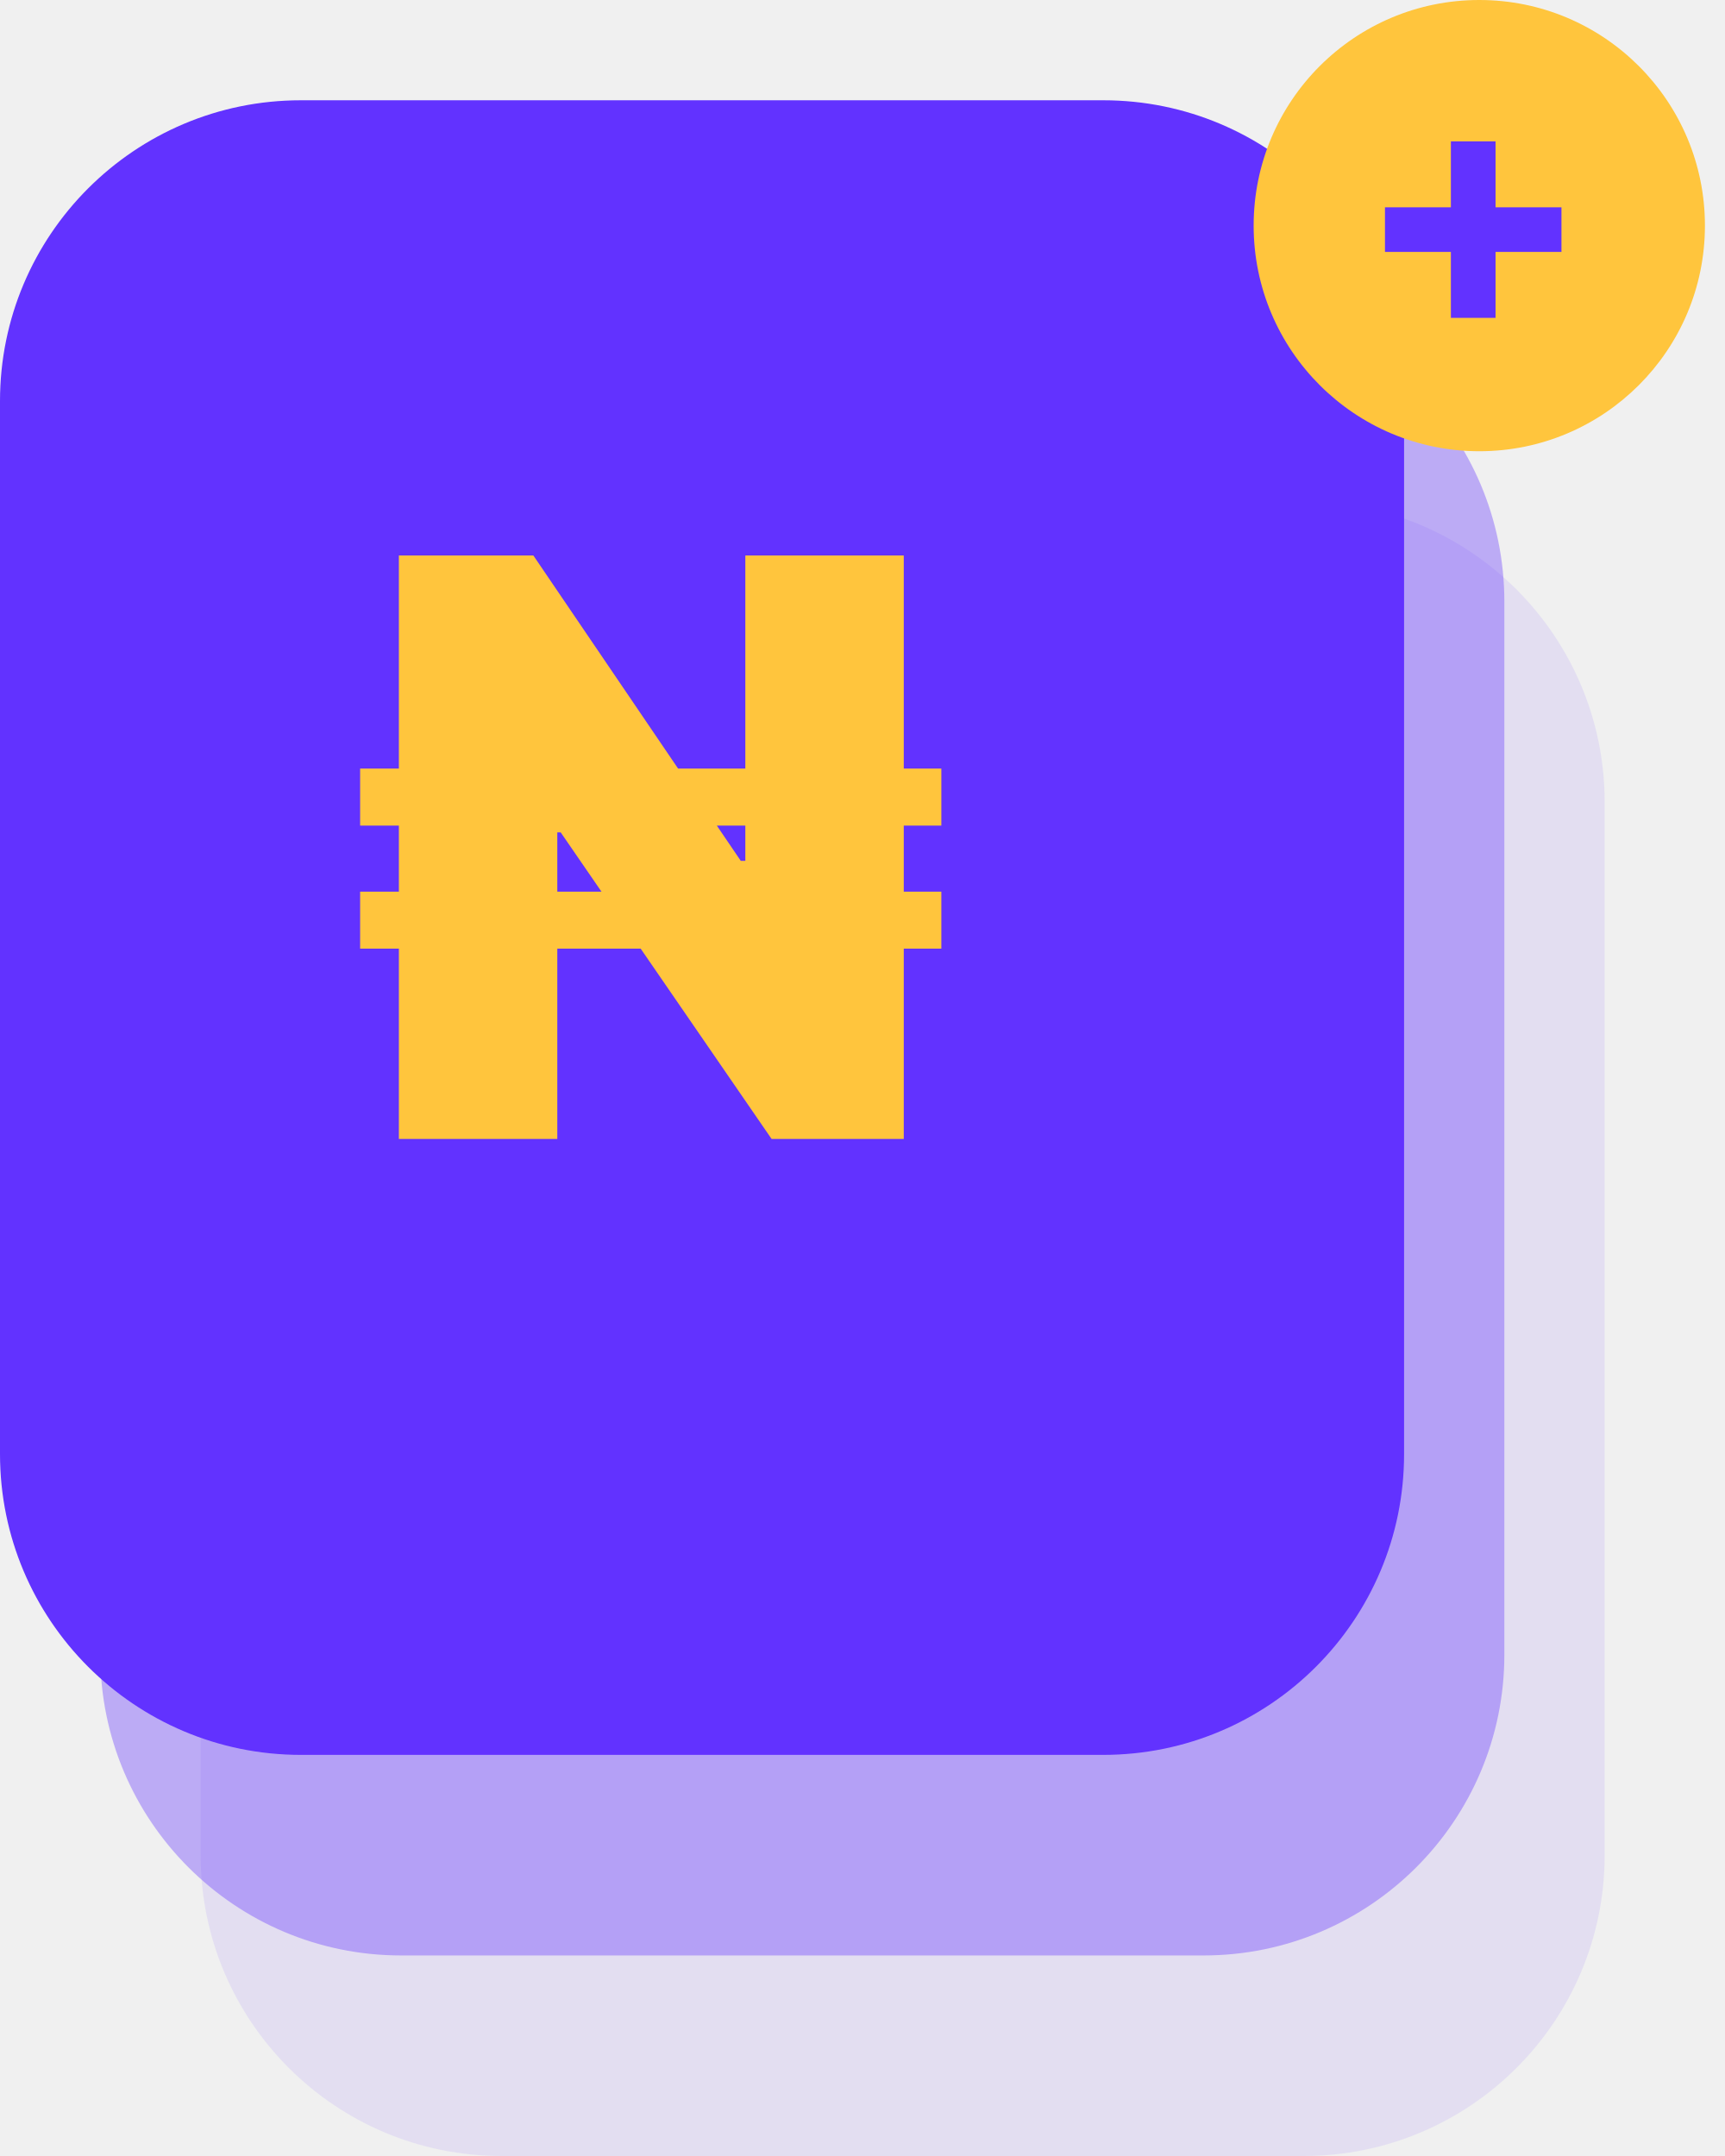
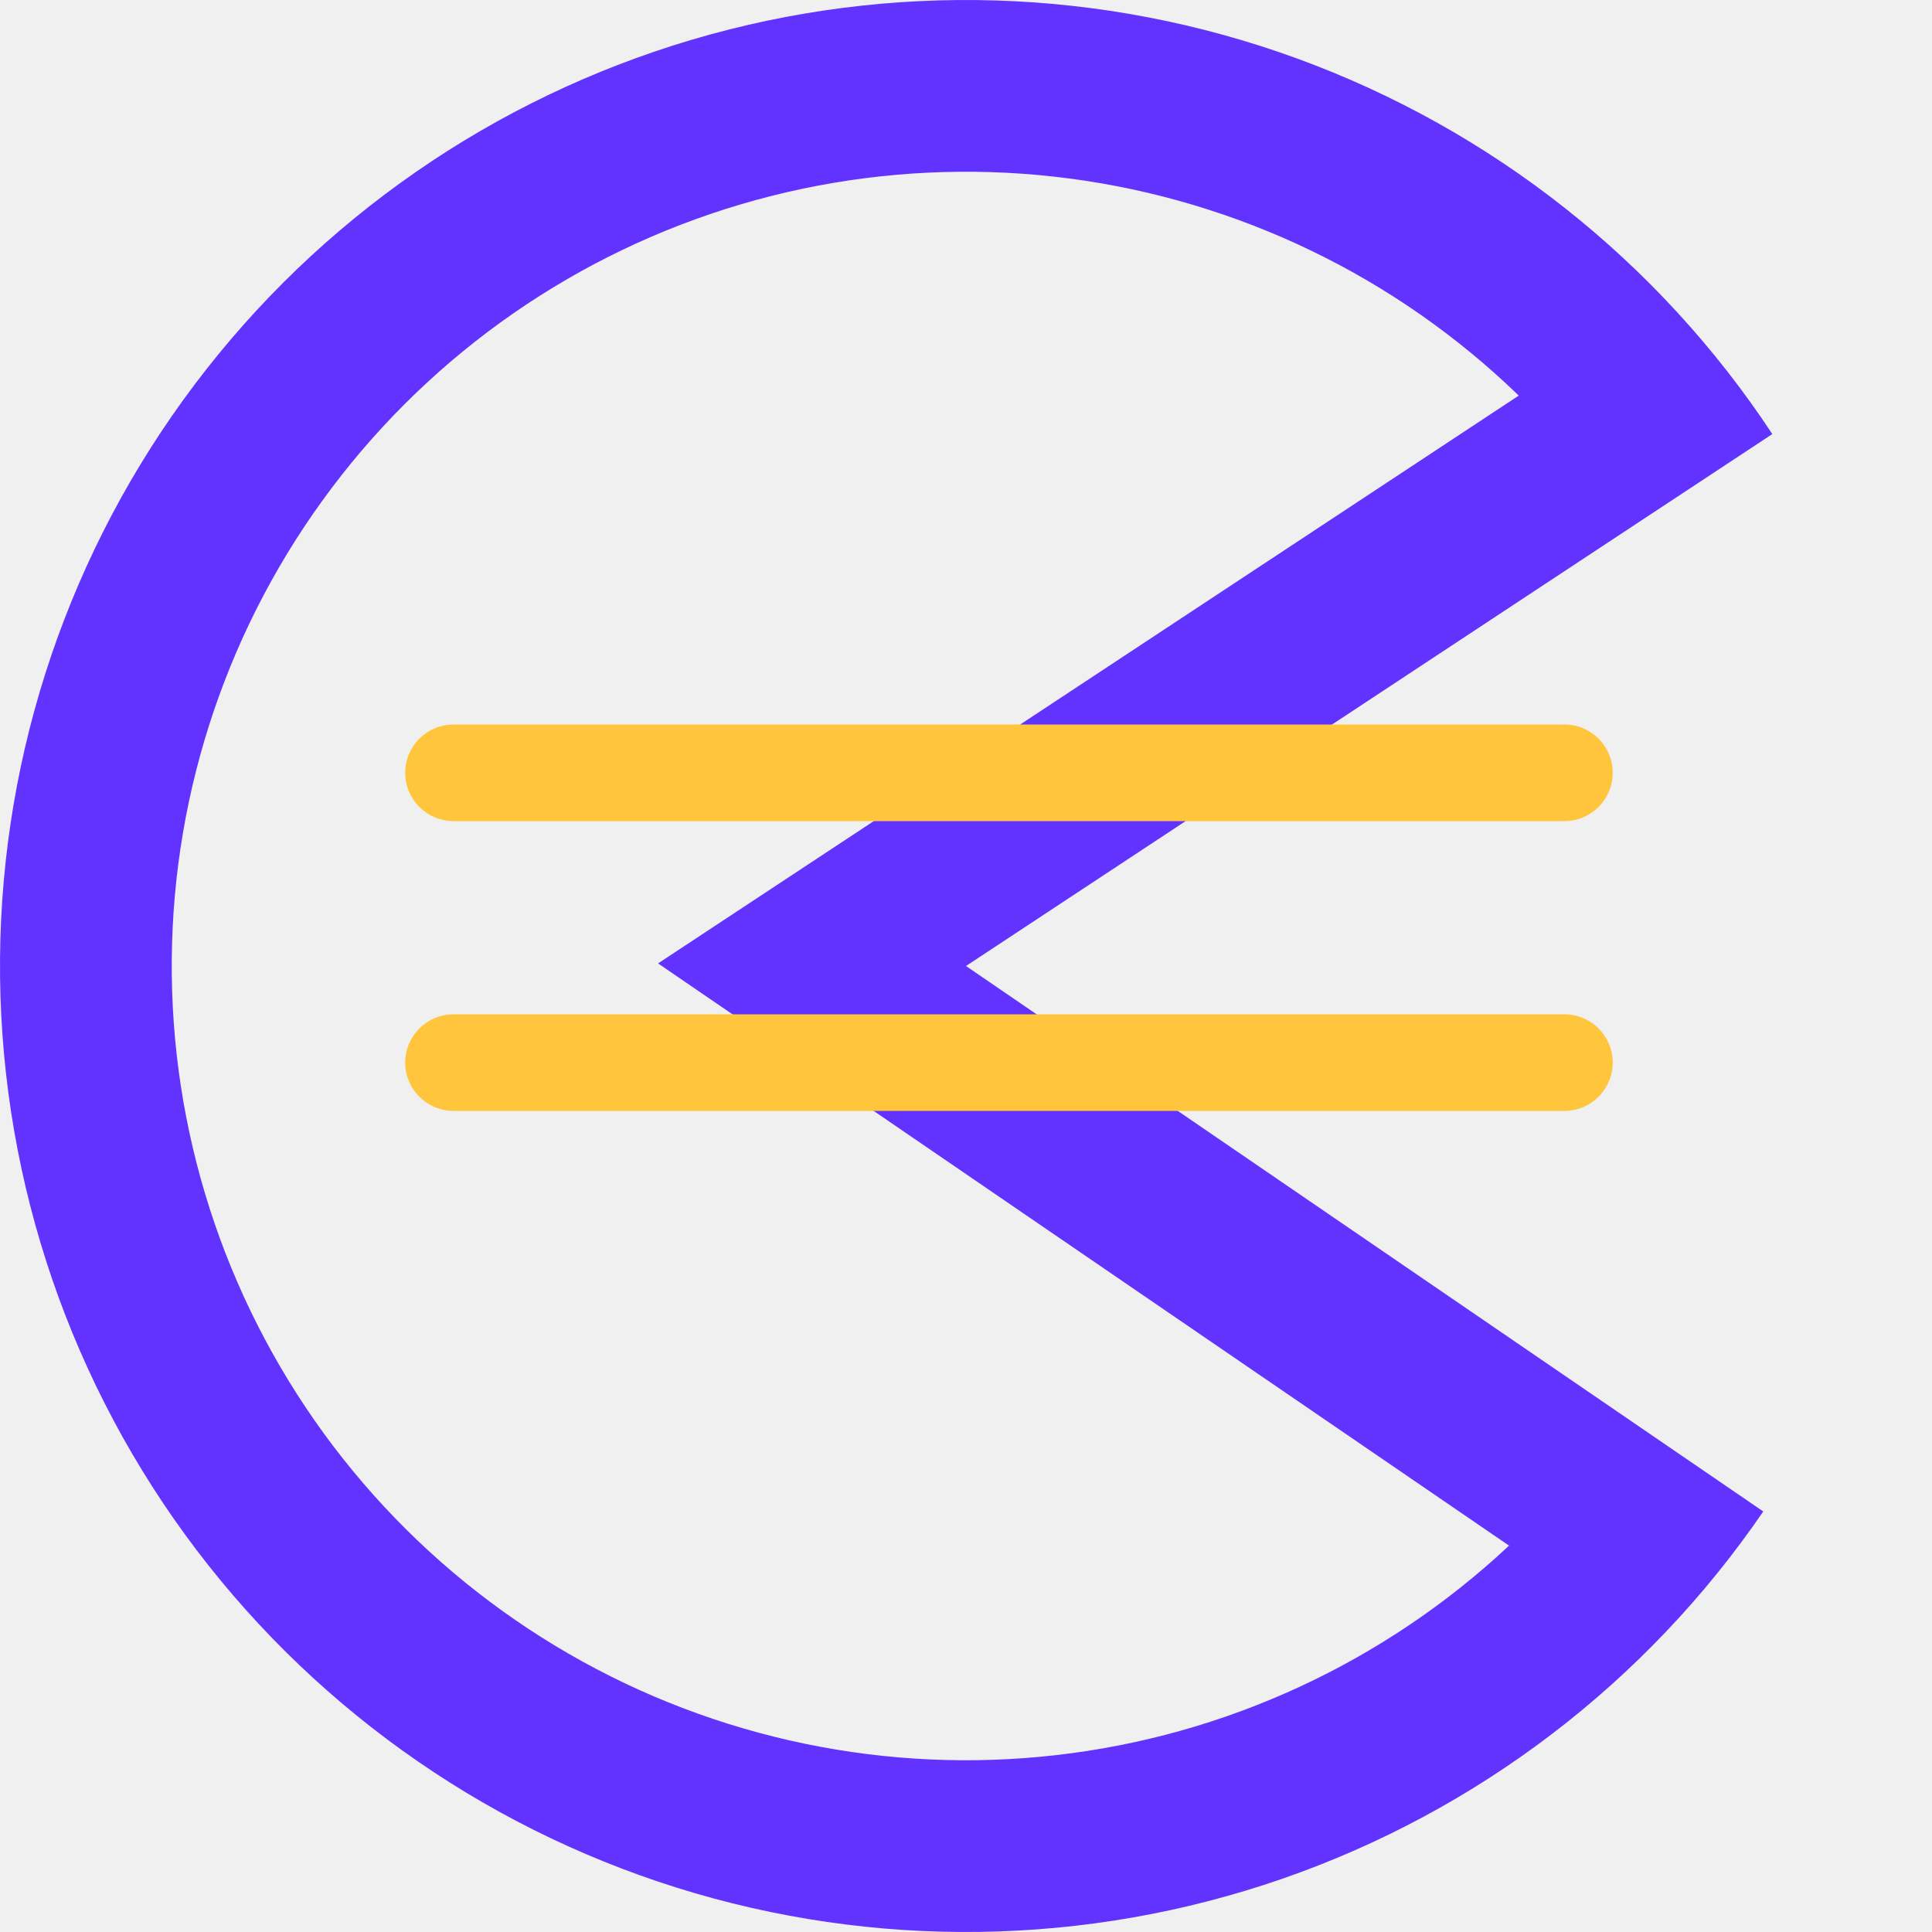
- <svg xmlns="http://www.w3.org/2000/svg" width="52" height="65" viewBox="0 0 52 65" fill="none">
-   <rect opacity="0.3" x="6.047" y="15.116" width="42.326" height="49.884" rx="9.07" fill="#6232FF" fill-opacity="0.3" />
-   <rect opacity="0.6" x="3.023" y="9.07" width="42.326" height="49.884" rx="9.07" fill="#6232FF" fill-opacity="0.6" />
-   <rect y="3.023" width="42.326" height="49.884" rx="9.07" fill="#6232FF" />
-   <path d="M28.377 23.172V24.89H10.856V23.172H28.377ZM28.377 26.882V28.6H10.856V26.882H28.377ZM27.244 16.747V34.337H23.259L16.903 25.096H16.8V34.337H12.024V16.747H16.078L22.331 25.954H22.468V16.747H27.244Z" fill="#FFC53D" />
-   <circle cx="44.593" cy="6.802" r="6.802" fill="#FFC53D" />
-   <path d="M43.737 9.583V4.262H45.083V9.583H43.737ZM41.75 7.595V6.25H47.07V7.595H41.75Z" fill="#6232FF" />
+ <svg xmlns="http://www.w3.org/2000/svg" width="45" height="45" viewBox="0 0 45 45" fill="none">
+   <mask id="path-1-inside-1_10249_7049" fill="white">
+     <path d="M41.07 35.205C38.347 39.184 34.418 42.184 29.861 43.762C25.304 45.339 20.361 45.411 15.761 43.967C11.16 42.523 7.145 39.638 4.307 35.739C1.47 31.84 -0.04 27.133 0.001 22.311C0.041 17.489 1.63 12.807 4.533 8.957C7.435 5.106 11.498 2.29 16.122 0.923C20.747 -0.444 25.688 -0.289 30.218 1.365C34.747 3.019 38.626 6.084 41.281 10.11L22.5 22.5L41.07 35.205Z" />
+   </mask>
+   <path d="M41.07 35.205C38.347 39.184 34.418 42.184 29.861 43.762C25.304 45.339 20.361 45.411 15.761 43.967C11.16 42.523 7.145 39.638 4.307 35.739C1.47 31.84 -0.04 27.133 0.001 22.311C0.041 17.489 1.63 12.807 4.533 8.957C7.435 5.106 11.498 2.29 16.122 0.923C20.747 -0.444 25.688 -0.289 30.218 1.365C34.747 3.019 38.626 6.084 41.281 10.11L22.5 22.5L41.07 35.205Z" stroke="#6232FF" stroke-width="8" mask="url(#path-1-inside-1_10249_7049)" />
+   <rect x="9.438" y="16.875" width="28.125" height="2.25" rx="1.125" fill="#FFC53D" />
+   <rect x="9.438" y="23.625" width="28.125" height="2.25" rx="1.125" fill="#FFC53D" />
</svg>
